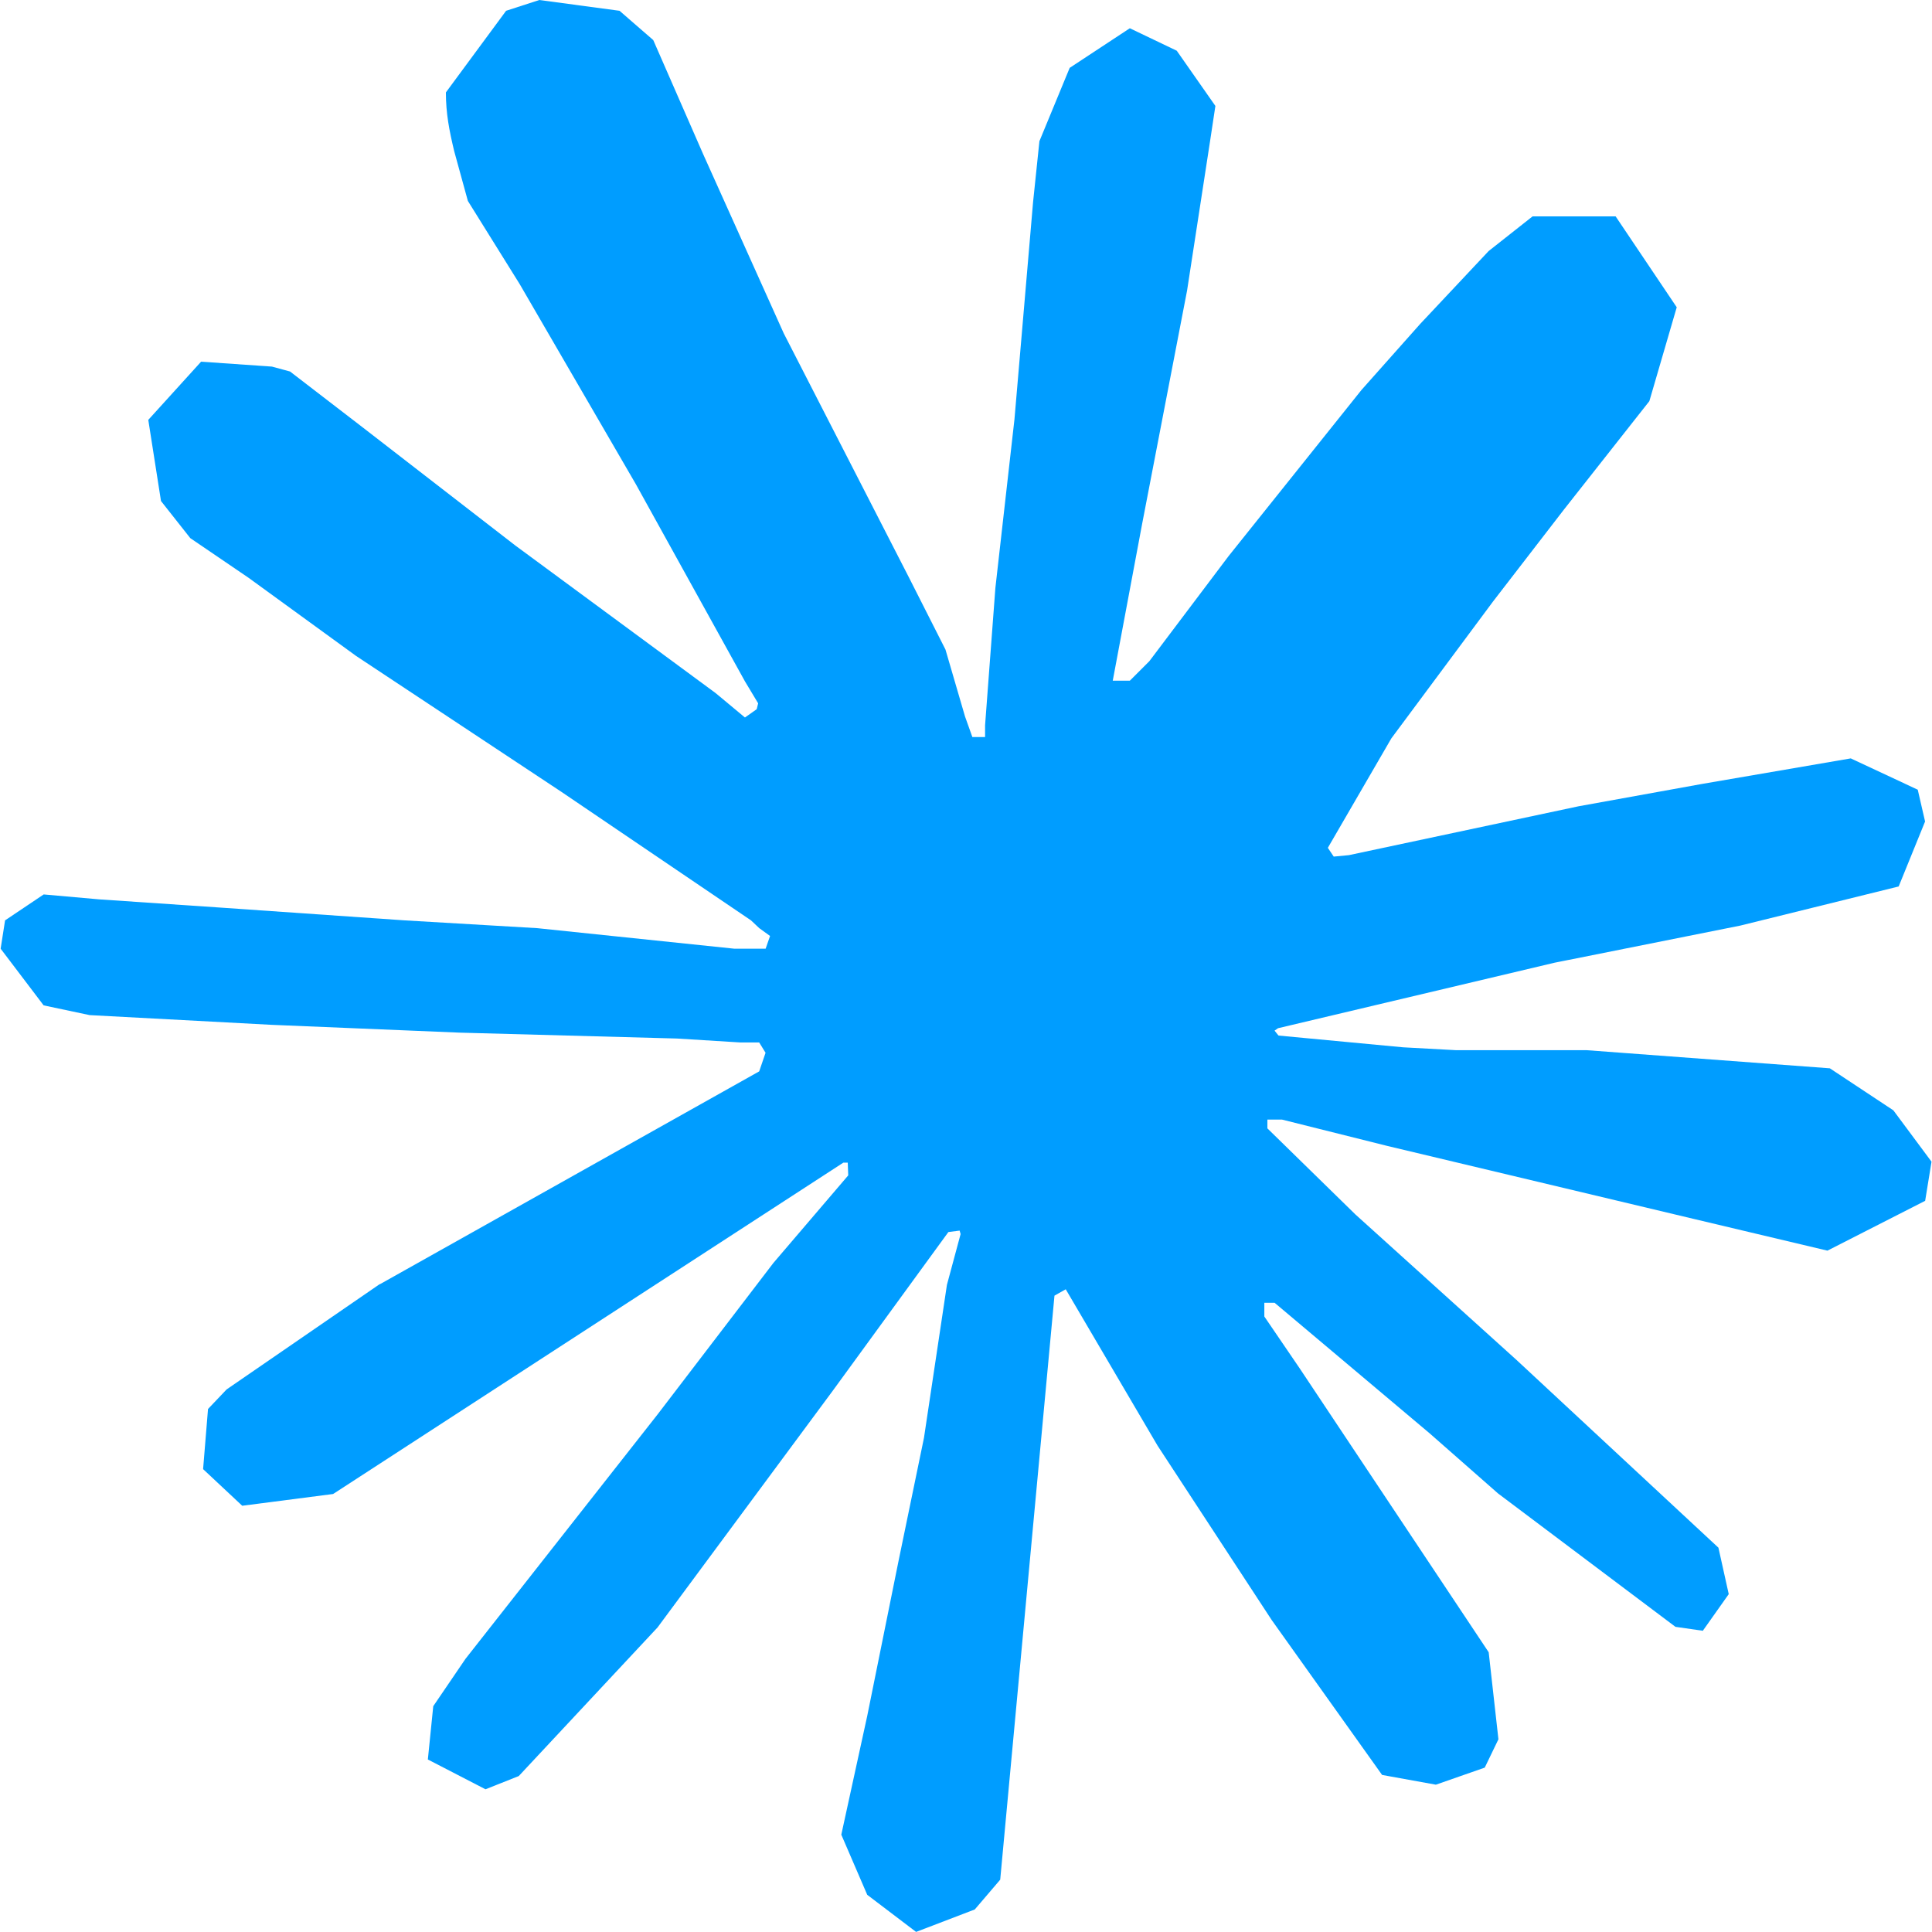
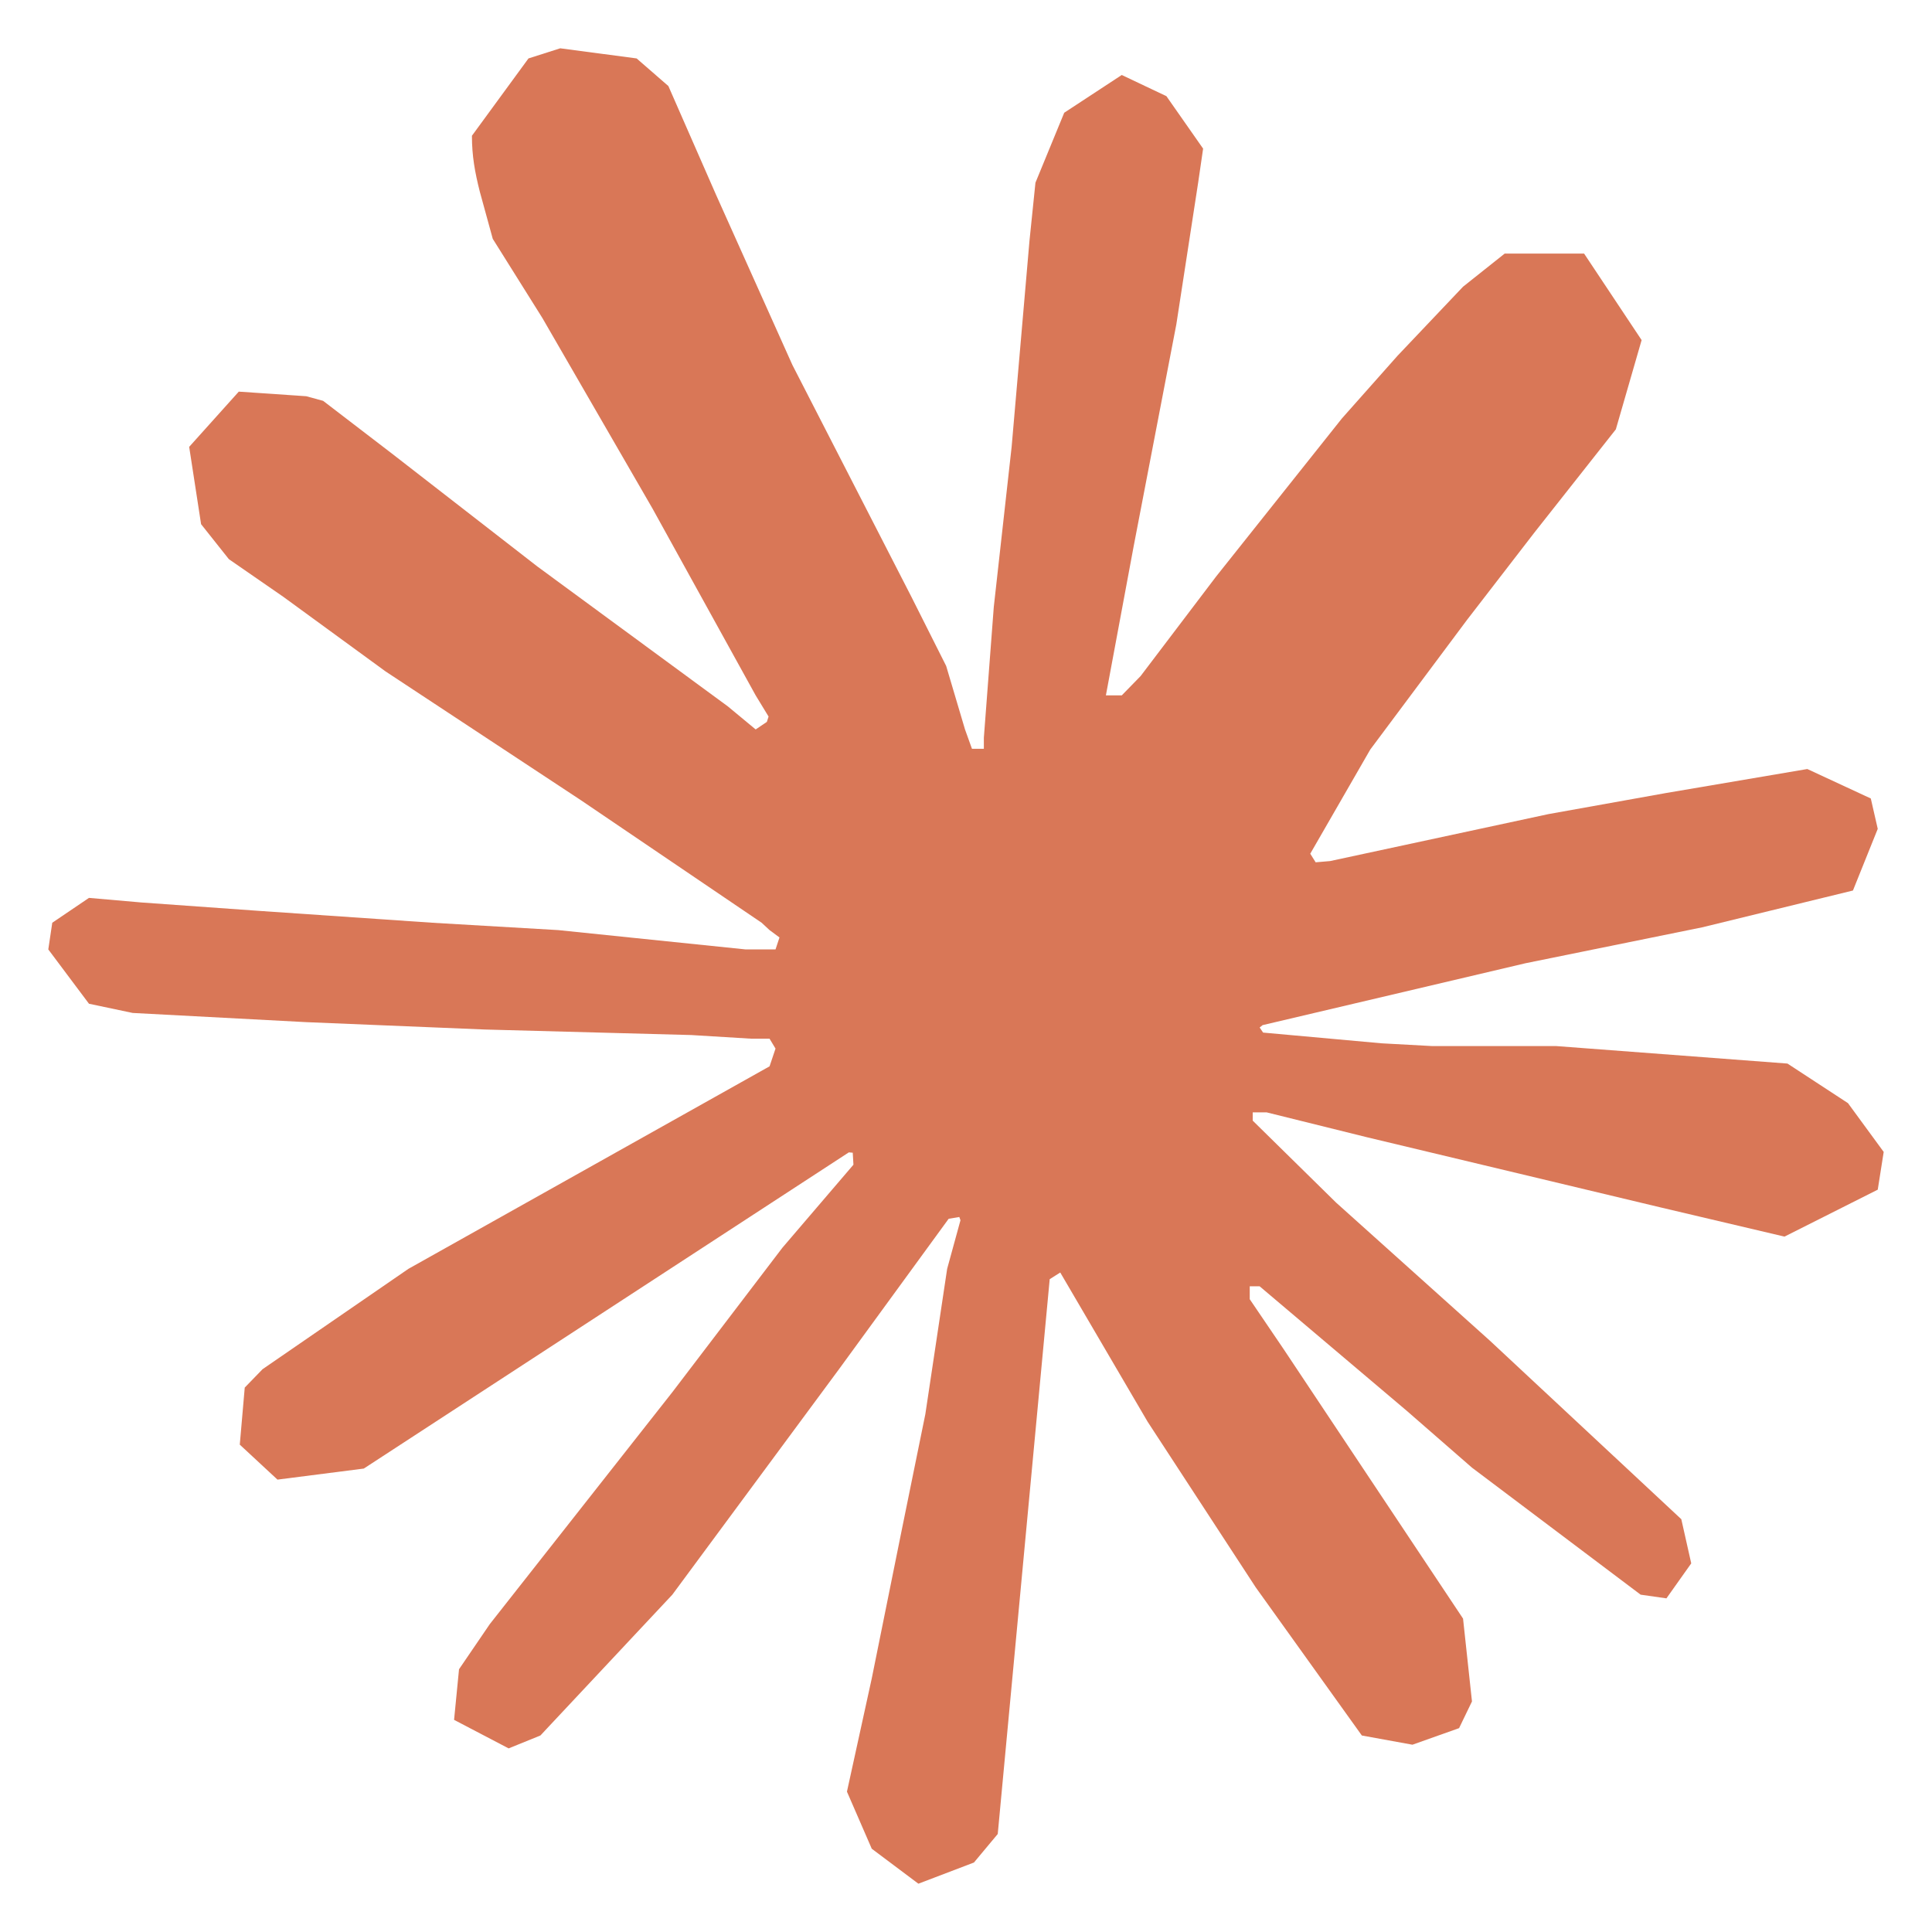
- <svg xmlns="http://www.w3.org/2000/svg" fill="#009dff" role="img" viewBox="0 0 24 24">
-   <path d="m4.714 15.956 4.717-2.647.079-.231-.079-.128h-.231l-.789-.049-2.696-.073-2.337-.097-2.265-.121-.571-.121-.534-.704.055-.352.48-.322.686.061 1.518.103 2.277.158 1.651.097 2.447.255h.389l.055-.158-.134-.097-.103-.097L6.973 9.836l-2.55-1.688-1.336-.971-.723-.492-.364-.461-.158-1.008.656-.723.88.061.225.061.892.686 1.906 1.475 2.489 1.834.364.303.146-.103.018-.073-.164-.273-1.354-2.447-1.445-2.489-.643-1.032-.17-.619c-.061-.255-.103-.467-.103-.729L6.287.134 6.7 0l.996.134.419.364.619 1.415 1.002 2.228 1.554 3.03.455.898.243.832.091.255h.158v-.146l.128-1.706.237-2.095.231-2.696.079-.759.376-.911.747-.492.583.279.48.686-.067.443-.285 1.852-.559 2.902-.364 1.943h.212l.243-.243.984-1.305 1.651-2.064.729-.82.85-.905.546-.431h1.032l.759 1.129-.34 1.166-1.062 1.348-.88 1.141-1.263 1.7-.789 1.36.073.109.188-.018 2.853-.607 1.542-.279 1.84-.316.832.389.091.395-.328.807-1.967.486-2.307.461-3.436.814-.043.03.049.061 1.548.146.662.036h1.621l3.018.225.789.522.474.638-.079.486-1.214.619-1.639-.389-3.825-.911-1.311-.328h-.182v.109l1.093 1.069 2.003 1.809 2.507 2.331.128.577-.322.455-.34-.049-2.204-1.657-.85-.747-1.925-1.621h-.128v.17l.443.65 2.344 3.521.121 1.081-.17.352-.607.212-.668-.121-1.372-1.925L14.38 17.959l-1.141-1.943-.14.079-.674 7.255-.316.37-.729.279-.607-.461-.322-.747.322-1.475.389-1.925.316-1.53.285-1.9.17-.631-.012-.043-.14.018-1.433 1.967-2.18 2.945-1.724 1.846-.413.164-.716-.37.067-.662.401-.589 2.386-3.036 1.439-1.882.929-1.087-.006-.158h-.055l-6.338 4.116-1.129.146-.486-.455.061-.747.231-.243 1.906-1.311Z" />
+ <svg xmlns="http://www.w3.org/2000/svg" width="248" height="248" viewBox="0 0 248 248" fill="none">
+   <path d="M52.428 162.873L98.784 136.879L99.549 134.602L98.784 133.334H96.492L88.724 132.862L62.235 132.153L39.311 131.207L17.025 130.026L11.421 128.844L6.2 121.873L6.709 118.447L11.421 115.257L18.171 115.847L33.071 116.911L55.485 118.447L71.659 119.392L95.728 121.873H99.549L100.058 120.337L98.784 119.392L97.766 118.447L74.588 102.732L49.499 86.191L36.382 76.62L29.378 71.776L25.812 67.286L24.284 57.361L30.651 50.272L39.311 50.862L41.476 51.453L50.264 58.188L68.984 72.721L93.436 90.68L97.001 93.634L98.437 92.665L98.657 91.98L97.001 89.263L83.757 65.277L69.621 40.819L63.253 30.658L61.598 24.632C60.956 22.103 60.579 20.011 60.579 17.425L67.838 7.5L71.913 6.2L81.719 7.5L85.795 11.044L91.907 24.986L101.714 46.845L116.996 76.62L121.453 85.482L123.873 93.634L124.764 96.115H126.292V94.698L127.566 77.92L129.858 57.361L132.15 30.894L132.915 23.451L136.608 14.471L143.994 9.626L149.725 12.344L154.437 19.079L153.8 23.451L150.998 41.646L145.522 70.121L141.957 89.263H143.994L146.414 86.781L156.093 74.021L172.266 53.698L179.398 45.663L187.803 36.802L193.152 32.548H203.34L210.726 43.655L207.415 55.116L196.972 68.349L188.312 79.574L175.896 96.21L168.191 109.585L168.882 110.689L170.738 110.53L198.755 104.504L213.91 101.787L231.994 98.715L240.144 102.496L241.036 106.395L237.852 114.311L218.495 119.037L195.826 123.645L162.07 131.592L161.696 131.893L162.137 132.547L177.36 133.925L183.855 134.279H199.774L229.447 136.524L237.215 141.605L241.8 147.867L241.036 152.711L229.065 158.737L213.019 154.956L175.45 145.977L162.587 142.787H160.805V143.85L171.502 154.366L191.242 172.089L215.82 195.011L217.094 200.682L213.91 205.172L210.599 204.699L188.949 188.394L180.544 181.069L161.696 165.118H160.422V166.772L164.752 173.152L187.803 207.771L188.949 218.405L187.294 221.832L181.308 223.959L174.813 222.777L161.187 203.754L147.305 182.486L136.098 163.345L134.745 164.2L128.075 235.42L125.019 239.082L117.887 241.8L111.902 237.31L108.718 229.984L111.902 215.452L115.722 196.547L118.779 181.541L121.58 162.873L123.291 156.636L123.14 156.219L121.773 156.449L107.699 175.752L86.304 204.699L69.366 222.777L65.291 224.431L58.287 220.768L58.923 214.27L62.871 208.48L86.304 178.705L100.44 160.155L109.551 149.507L109.462 147.967L108.959 147.924L46.698 188.512L35.618 189.93L30.779 185.44L31.416 178.115L33.708 175.752L52.428 162.873Z" fill="#D97757" />
</svg>
